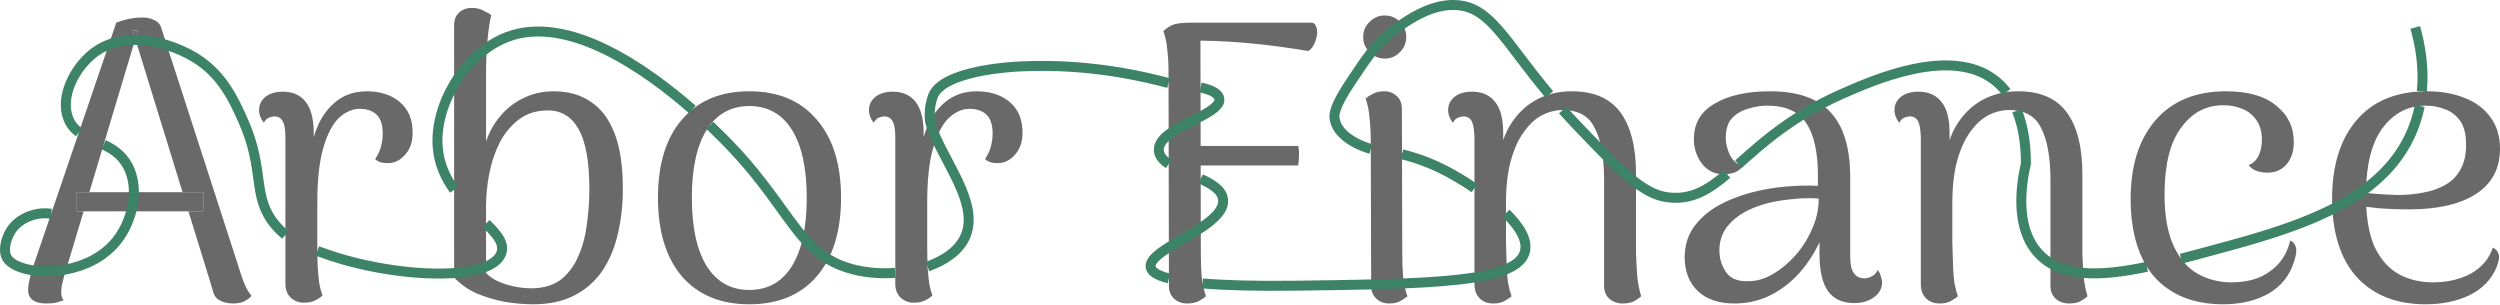
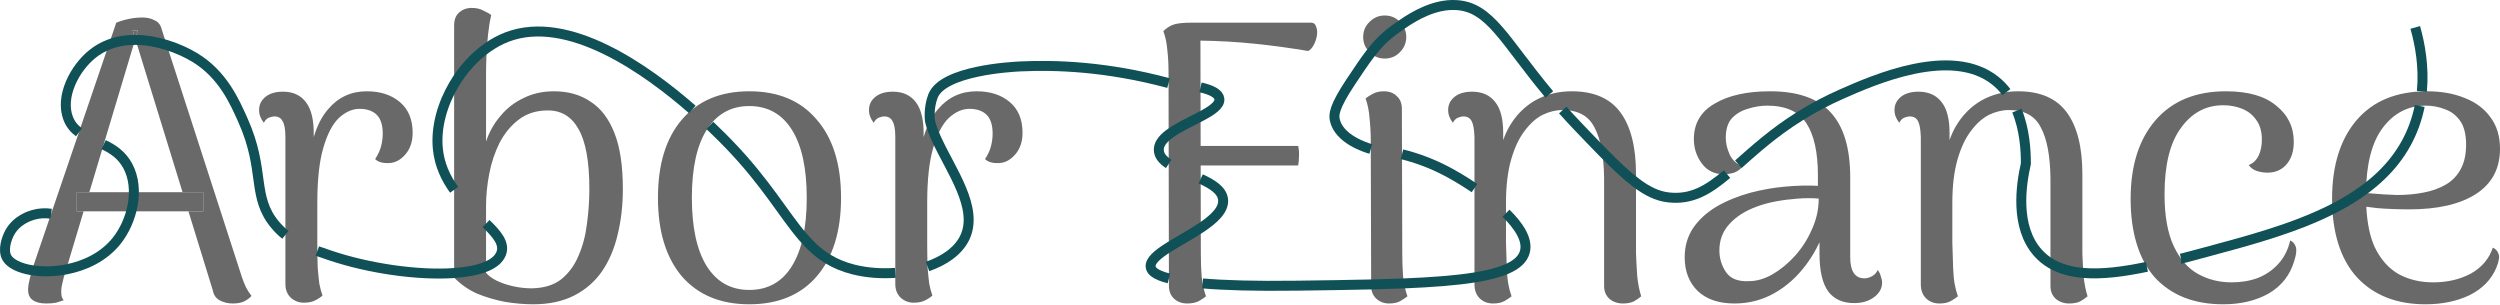
<svg xmlns="http://www.w3.org/2000/svg" height="50px" id="a" data-name="Layer 1" viewBox="0 0 1253.5 152.57">
  <g id="b" data-name="a">
    <path id="c" data-name="b" d="M1249.9,124.17c-1.87,5.6-5.53,9.93-11,13-5.47,2.93-11.8,4.4-19,4.4-6.27,0-11.93-1.33-17-4-5.07-2.8-9.13-7.33-12.2-13.6-2.39-5.22-3.81-11.98-4.24-20.3,1.89,.27,3.77,.5,5.64,.7,5.07,.4,10.4,.6,16,.6,14.13,0,25.2-2.53,33.2-7.6,8.13-5.2,12.2-12.8,12.2-22.8,0-6.27-1.6-11.53-4.8-15.8-3.07-4.27-7.33-7.47-12.8-9.6-5.47-2.27-11.8-3.4-19-3.4-15.33,0-27.13,4.87-35.4,14.6-8.13,9.6-12.2,22.73-12.2,39.4s4.2,30.33,12.6,39.4c8.4,8.93,19.8,13.4,34.2,13.4,8.4,0,15.8-1.53,22.2-4.6,6.4-3.2,10.87-7.8,13.4-13.8,1.33-3.33,1.67-5.67,1-7-.53-1.47-1.47-2.47-2.8-3h0Zm-55.4-59.8c5.6-7.6,12.87-11.4,21.8-11.4,3.33,0,6.53,.6,9.6,1.8,3.07,1.07,5.6,3,7.6,5.8s3,6.8,3,12c0,4.93-.93,9.07-2.8,12.4-1.73,3.2-4.2,5.73-7.4,7.6-3.2,1.87-6.93,3.2-11.2,4-4.13,.8-8.53,1.2-13.2,1.2-4.27-.13-8.67-.4-13.2-.8-.82-.07-1.61-.15-2.39-.24,.12-14.28,2.85-25.07,8.19-32.36Zm-43.4,59.4c-.53-1.6-1.47-2.67-2.8-3.2-1.07,4.67-3.07,8.6-6,11.8-2.8,3.07-6.2,5.4-10.2,7-4,1.47-8.4,2.2-13.2,2.2-6.13,0-11.73-1.4-16.8-4.2-5.07-2.8-9.13-7.47-12.2-14s-4.6-15.2-4.6-26c0-14.67,2.73-25.73,8.2-33.2,5.47-7.6,12.53-11.4,21.2-11.4,3.47,0,6.67,.6,9.6,1.8,2.93,1.2,5.27,3.07,7,5.6,1.87,2.53,2.8,5.8,2.8,9.8,0,3.07-.53,5.73-1.6,8s-2.73,3.87-5,4.8c1.07,1.47,2.47,2.47,4.2,3s3.47,.8,5.2,.8c4,0,7.2-1.4,9.6-4.2s3.6-6.53,3.6-11.2c0-7.47-2.93-13.53-8.8-18.2-5.73-4.8-14.13-7.2-25.2-7.2-15.2,0-27,4.87-35.4,14.6-8.27,9.6-12.4,22.73-12.4,39.4s4.07,30.33,12.2,39.4c8.27,8.93,19.67,13.4,34.2,13.4,8.8,0,16.4-1.8,22.8-5.4,6.4-3.73,10.67-9.13,12.8-16.2,1.07-3.33,1.33-5.73,.8-7.2h0Zm-106.4,14.6c-.27-4-.47-7.73-.6-11.2v-39.8c0-13.6-2.6-23.93-7.8-31-5.2-7.07-13.33-10.6-24.4-10.6-6.8,0-12.93,1.53-18.4,4.6-5.33,3.07-9.67,7.47-13,13.2-1.16,2.07-2.16,4.3-3,6.68v-3.68c0-6.93-1.33-12.07-4-15.4-2.67-3.47-6.53-5.2-11.6-5.2-3.73,0-6.67,.87-8.8,2.6s-3.2,3.93-3.2,6.6c0,2.27,.8,4.4,2.4,6.4,.67-1.33,1.53-2.2,2.6-2.6,1.07-.4,1.93-.6,2.6-.6,2,0,3.4,.8,4.2,2.4,.8,1.47,1.27,4.13,1.4,8v73.8c0,2.93,.87,5.27,2.6,7s4,2.6,6.8,2.6c2.27,0,4.13-.4,5.6-1.2,1.6-.93,2.8-1.73,3.6-2.4-.67-1.87-1.2-3.87-1.6-6-.4-2.13-.67-4.87-.8-8.2s-.27-7.6-.4-12.8v-19.8c0-8.53,.87-15.8,2.6-21.8s4-10.8,6.8-14.4c2.8-3.73,5.8-6.4,9-8,3.33-1.6,6.67-2.4,10-2.4,7.73,0,13.07,2.93,16,8.8,3.07,5.73,4.67,14.2,4.8,25.4v54c0,2.67,.87,4.8,2.6,6.4,1.87,1.6,4.13,2.4,6.8,2.4,2.13,0,3.93-.33,5.4-1,1.47-.8,2.73-1.67,3.8-2.6-.93-2.93-1.6-6.33-2-10.2h0Zm-101.6,.4c-.27-1.2-.8-2.33-1.6-3.4-.67,1.47-1.67,2.53-3,3.2s-2.53,1-3.6,1c-4.8,0-7.2-3.53-7.2-10.6v-40c0-14.67-3.27-25.53-9.8-32.6-6.4-7.07-16.53-10.6-30.4-10.6-11.6,0-20.87,2.07-27.8,6.2-6.93,4-10.4,9.93-10.4,17.8,0,4.53,1.33,8.6,4,12.2s6.33,5.4,11,5.4c1.73,0,3.47-.27,5.2-.8,1.73-.67,3.2-1.73,4.4-3.2-3.07-1.07-5.27-3-6.6-5.8-1.33-2.93-2-5.73-2-8.4,0-4.27,1-7.53,3-9.8,2.13-2.27,4.8-3.87,8-4.8,3.33-1.07,6.6-1.6,9.8-1.6,9.2,0,15.73,2.93,19.6,8.8s5.8,14.6,5.8,26.2v5.2c-4.93-.27-10.4-.13-16.4,.4-5.87,.53-11.6,1.53-17.2,3-6.4,1.73-12.13,4.07-17.2,7-4.93,2.93-8.87,6.53-11.8,10.8-2.8,4.27-4.2,9.13-4.2,14.6,0,7.07,2.2,12.73,6.6,17,4.4,4.13,10.53,6.2,18.4,6.2,7.2,0,13.87-1.73,20-5.2s11.47-8.27,16-14.4c2.57-3.45,4.77-7.15,6.6-11.12v5.72c0,8.67,1.47,15,4.4,19,2.93,3.87,7.27,5.8,13,5.8,4,0,7.33-1,10-3s4-4.47,4-7.4c0-.8-.2-1.73-.6-2.8Zm-34.6-23.8c-2.13,4.93-4.93,9.33-8.4,13.2-3.47,3.87-7.27,7-11.4,9.4-4,2.27-7.93,3.4-11.8,3.4-5.33,.27-9.13-1.2-11.4-4.4-2.27-3.33-3.4-7-3.4-11,0-5.2,1.67-9.6,5-13.2,3.33-3.73,7.93-6.67,13.8-8.8,2.8-1.07,6-1.93,9.6-2.6s7.27-1.13,11-1.4c3.87-.27,7.33-.27,10.4,0,0,5.33-1.13,10.47-3.4,15.4h0Zm-87.6,23.4c-.27-4-.47-7.73-.6-11.2v-39.8c0-13.6-2.6-23.93-7.8-31s-13.33-10.6-24.4-10.6c-6.8,0-12.93,1.53-18.4,4.6-5.33,3.07-9.67,7.47-13,13.2-1.16,2.07-2.16,4.3-3,6.68v-3.68c0-6.93-1.33-12.07-4-15.4-2.67-3.47-6.53-5.2-11.6-5.2-3.73,0-6.67,.87-8.8,2.6s-3.2,3.93-3.2,6.6c0,2.27,.8,4.4,2.4,6.4,.67-1.33,1.53-2.2,2.6-2.6,1.07-.4,1.93-.6,2.6-.6,2,0,3.4,.8,4.2,2.4,.8,1.47,1.27,4.13,1.4,8v73.8c0,2.93,.87,5.27,2.6,7s4,2.6,6.8,2.6c2.27,0,4.13-.4,5.6-1.2,1.6-.93,2.8-1.73,3.6-2.4-.67-1.87-1.2-3.87-1.6-6-.4-2.13-.67-4.87-.8-8.2s-.27-7.6-.4-12.8v-19.8c0-8.53,.87-15.8,2.6-21.8s4-10.8,6.8-14.4c2.8-3.73,5.8-6.4,9-8,3.33-1.6,6.67-2.4,10-2.4,7.73,0,13.07,2.93,16,8.8,3.07,5.73,4.67,14.2,4.8,25.4v54c0,2.67,.87,4.8,2.6,6.4,1.87,1.6,4.13,2.4,6.8,2.4,2.13,0,3.93-.33,5.4-1,1.47-.8,2.73-1.67,3.8-2.6-.93-2.93-1.6-6.33-2-10.2h0Zm-117.4,.2c-.27-3.73-.4-7.53-.4-11.4l-.2-72.6c0-2.8-.87-4.93-2.6-6.4-1.6-1.6-3.73-2.4-6.4-2.4-2.27,0-4.2,.47-5.8,1.4-1.47,.8-2.6,1.53-3.4,2.2,1.07,2.93,1.73,6.27,2,10,.4,3.73,.6,7.53,.6,11.4l.2,72.6c0,2.67,.87,4.8,2.6,6.4,1.73,1.6,3.87,2.4,6.4,2.4,2.27,0,4.13-.4,5.6-1.2,1.6-.93,2.8-1.73,3.6-2.4-1.07-2.93-1.8-6.27-2.2-10h0Zm-1.6-127.6c-2-2.13-4.53-3.2-7.6-3.2s-5.47,1.07-7.6,3.2c-2.13,2-3.2,4.53-3.2,7.6s1.07,5.47,3.2,7.6,4.67,3.2,7.6,3.2,5.6-1.07,7.6-3.2c2.13-2.13,3.2-4.67,3.2-7.6s-1.07-5.6-3.2-7.6Zm-51,62.2h-52v9.8h52c.27-1.47,.4-3,.4-4.6,.13-1.73,0-3.47-.4-5.2Zm9-59.8c-.4-1.33-1.2-2-2.4-2h-60.4c-3.47,0-6.2,.27-8.2,.8-1.87,.53-3.73,1.67-5.6,3.4,1.07,2.93,1.73,6.13,2,9.6,.4,3.33,.6,7,.6,11l.2,107.2c0,2.67,.87,4.8,2.6,6.4,1.73,1.6,3.93,2.4,6.6,2.4,2.27,0,4.2-.4,5.8-1.2,1.6-.93,2.8-1.73,3.6-2.4-1.07-2.93-1.8-6.27-2.2-10-.27-3.73-.4-7.53-.4-11.4l-.08-44.2-.02-9.8-.1-52.8c9.47,.13,18.67,.67,27.6,1.6s17.73,2.13,26.4,3.6c1.07-.53,2-1.53,2.8-3s1.33-3.07,1.6-4.8c.27-1.73,.13-3.2-.4-4.4h0Zm-153.6,37.8c-4.27-3.6-9.8-5.4-16.6-5.4-7.87,0-14.33,3-19.4,9-3.1,3.59-5.51,8.26-7.2,14v-1c.13-7.33-1.13-12.8-3.8-16.4-2.67-3.6-6.53-5.4-11.6-5.4-3.73,0-6.67,.87-8.8,2.6-2.13,1.73-3.2,3.93-3.2,6.6,0,2.27,.8,4.4,2.4,6.4,.67-1.33,1.53-2.2,2.6-2.6,1.07-.4,1.93-.6,2.6-.6,2,0,3.4,.8,4.2,2.4,.93,1.47,1.4,4.13,1.4,8v73.6c0,2.93,.93,5.27,2.8,7,1.87,1.6,4,2.4,6.4,2.4s4.33-.4,5.8-1.2c1.6-.8,2.8-1.6,3.6-2.4-.67-1.87-1.2-3.87-1.6-6-.27-2.13-.53-4.8-.8-8-.13-3.33-.2-7.6-.2-12.8v-19.6c0-11.6,1-20.8,3-27.6,2-6.93,4.6-11.93,7.8-15,3.33-3.07,6.8-4.6,10.4-4.6s6.6,1,8.6,3,3,5.13,3,9.4c0,2.13-.27,4.2-.8,6.2-.4,1.87-1.4,4.07-3,6.6,1.47,1.47,3.8,2.13,7,2,3.07-.13,5.8-1.6,8.2-4.4,2.4-2.8,3.6-6.4,3.6-10.8,0-6.67-2.13-11.8-6.4-15.4Zm-96.8,8.8c-8-9.47-19.27-14.2-33.8-14.2s-25.67,4.73-33.8,14.2c-8,9.33-12,22.4-12,39.2s4,29.93,12,39.4c8.13,9.33,19.4,14,33.8,14s25.8-4.67,33.8-14c8.13-9.47,12.2-22.6,12.2-39.4s-4.07-29.87-12.2-39.2Zm-12.4,73.4c-4.93,8-12.07,12-21.4,12s-16.33-4-21.4-12c-4.93-8-7.4-19.4-7.4-34.2s2.47-26.13,7.4-34c5.07-8,12.2-12,21.4-12s16.47,4,21.4,12c4.93,7.87,7.4,19.2,7.4,34s-2.47,26.2-7.4,34.2Zm-89-66.6c-2.8-7.2-6.8-12.47-12-15.8-5.07-3.47-11.2-5.2-18.4-5.2-5.6,0-10.67,1.13-15.2,3.4-4.53,2.13-8.4,5.13-11.6,9-3.2,3.73-5.6,8-7.2,12.8V36.77c0-2.27,.07-5.13,.2-8.6s.4-7.07,.8-10.8c.4-3.73,.93-7,1.6-9.8-.8-.67-2.07-1.4-3.8-2.2-1.6-.93-3.6-1.4-6-1.4-2.53,0-4.67,.8-6.4,2.4-1.6,1.47-2.4,3.6-2.4,6.4v126.4c3.2,3.33,7,6,11.4,8,4.53,1.87,9.27,3.27,14.2,4.2,4.93,.8,9.6,1.2,14,1.2,8,0,14.87-1.47,20.6-4.4s10.4-7,14-12.2c3.6-5.33,6.2-11.47,7.8-18.4,1.73-7.07,2.6-14.67,2.6-22.8,0-11.6-1.4-20.93-4.2-28h0Zm-13.8,45.4c-.67,5.73-2.07,11.07-4.2,16-2,4.8-4.87,8.73-8.6,11.8-3.73,2.93-8.67,4.47-14.8,4.6-3.07,0-6.13-.33-9.2-1s-5.87-1.6-8.4-2.8c-2.4-1.2-4.2-2.53-5.4-4v-33.4c0-5.2,.53-10.6,1.6-16.2s2.8-10.8,5.2-15.6c2.53-4.8,5.73-8.67,9.6-11.6,4-3.07,8.87-4.6,14.6-4.6,6.8,0,11.93,3.13,15.4,9.4,3.6,6.27,5.4,16.27,5.4,30,0,5.73-.4,11.53-1.2,17.4h0Zm-93.8-61c-4.27-3.6-9.8-5.4-16.6-5.4-7.87,0-14.33,3-19.4,9-3.1,3.59-5.51,8.26-7.2,14v-1c.13-7.33-1.13-12.8-3.8-16.4-2.67-3.6-6.53-5.4-11.6-5.4-3.73,0-6.67,.87-8.8,2.6s-3.2,3.93-3.2,6.6c0,2.27,.8,4.4,2.4,6.4,.67-1.33,1.53-2.2,2.6-2.6,1.07-.4,1.93-.6,2.6-.6,2,0,3.4,.8,4.2,2.4,.93,1.47,1.4,4.13,1.4,8v73.6c0,2.93,.93,5.27,2.8,7,1.87,1.6,4,2.4,6.4,2.4s4.33-.4,5.8-1.2c1.6-.8,2.8-1.6,3.6-2.4-.67-1.87-1.2-3.87-1.6-6-.27-2.13-.53-4.8-.8-8-.13-3.33-.2-7.6-.2-12.8v-19.6c0-11.6,1-20.8,3-27.6,2-6.93,4.6-11.93,7.8-15,3.33-3.07,6.8-4.6,10.4-4.6s6.6,1,8.6,3,3,5.13,3,9.4c0,2.13-.27,4.2-.8,6.2-.4,1.87-1.4,4.07-3,6.6,1.47,1.47,3.8,2.13,7,2,3.07-.13,5.8-1.6,8.2-4.4s3.6-6.4,3.6-10.8c0-6.67-2.13-11.8-6.4-15.4ZM38.5,96.37v9.6h63.4v-9.6H38.5Zm53.03,0l2.96,9.6h7.41v-9.6h-10.37ZM67.85,19.54l1.25-4.17-2.6-.2,1.35,4.37Zm-29.35,86.43h3.42l2.88-9.6h-6.3v9.6Z" style="fill: #696969;" />
    <path d="M126.1,148.37c-.8,.93-1.93,1.8-3.4,2.6s-3.47,1.2-6,1.2c-2.4,0-4.6-.53-6.6-1.6-1.87-1.07-3-2.73-3.4-5l-12.21-39.6h7.41v-9.6h-10.37L67.85,19.54l1.25-4.17-2.6-.2,1.35,4.37-23.05,76.83h-6.3v9.6h3.42l-10.02,33.4c-.27,1.07-.53,2.2-.8,3.4-.27,1.07-.4,2.13-.4,3.2,0,.93,.07,1.8,.2,2.6,.27,.8,.6,1.47,1,2-1.2,.4-2.47,.8-3.8,1.2-1.33,.27-3,.4-5,.4-2.93,0-5.2-.6-6.8-1.8-1.6-1.2-2.33-3.07-2.2-5.6,0-1.07,.2-2.4,.6-4,.4-1.73,.8-3.4,1.2-5L58.3,11.37c4.4-1.73,8.8-2.6,13.2-2.6,2.27,0,4.27,.47,6,1.4,1.87,.8,3.07,2.33,3.6,4.6l40.2,124.2c.53,1.6,1.2,3.27,2,5,.8,1.6,1.73,3.07,2.8,4.4Z" style="fill: #696969;" />
  </g>
  <g id="d" data-name="c">
-     <path d="M25.65,107.16c-3-.41-6.04-.27-8.91,.55-1.57,.46-8.31,2.45-11.84,8.89-1.69,3.07-3.56,8.85-1.48,12.58,1.72,3.06,6.44,5.32,12.57,6.31h.01c5.07,.82,11.09,.77,17.19-.41,4.67-.89,9.39-2.46,13.73-4.8,4.39-2.37,8.41-5.53,11.64-9.61,7.76-9.8,11.7-25.8,5.55-37.38-3.01-5.64-7.51-8.54-12.16-10.76" style="fill: none; stroke: #3d8367; stroke-miterlimit: 10; stroke-width: 5px;" />
-     <path d="M159.12,125.87c2,.72,4.12,1.44,6.38,2.2,19.64,6.62,44.28,10.11,62.2,8.84,6.35-.45,11.86-1.5,16-3.21,3.91-1.63,6.61-3.85,7.64-6.74,1.75-4.9-2.08-9.47-7.64-14.86" style="fill: none; stroke: #3d8367; stroke-miterlimit: 10; stroke-width: 5px;" />
-     <path d="M355.91,62.87c4.89,4.63,8.31,8.18,9.77,9.69,18.47,19.14,27.21,35.07,36.95,46.33,3.84,4.44,7.84,8.16,12.65,11.06,3.63,2.19,7.73,3.92,12.57,5.15,6.61,1.67,13.92,2.23,21.05,1.71" style="fill: none; stroke: #3d8367; stroke-miterlimit: 10; stroke-width: 5px;" />
-     <path d="M601.94,43.81c5.88,1.36,9.18,3.23,9.45,5.81,.33,3.13-3.96,5.93-9.42,8.8-5.3,2.8-11.69,5.68-16.01,9.02-3.11,2.4-5.15,5.05-4.92,8.08,.2,2.69,2.13,4.82,4.95,6.67" style="fill: none; stroke: #3d8367; stroke-miterlimit: 10; stroke-width: 5px;" />
-     <path d="M603,142.11c10.75,.92,25.9,1.42,47.24,1.13,13.43-.18,25.89-.35,37.26-.62,5.79-.14,11.3-.31,16.5-.52,14.01-.58,25.87-1.46,35.3-2.98,6.66-1.07,12.1-2.45,16.22-4.25,5.03-2.19,8.11-5.01,9.06-8.65,1.55-5.94-2.88-12.82-9.48-19.31" style="fill: none; stroke: #3d8367; stroke-miterlimit: 10; stroke-width: 5px;" />
-     <path d="M783.56,55.17c2.26,2.53,4.67,5.15,7.23,7.83,4.58,4.8,8.69,9.1,12.43,12.91,6.61,6.73,12.09,11.95,17.08,15.7,5.7,4.31,10.76,6.72,16.13,7.35,11.72,1.38,19.99-3.68,29.5-11.67" style="fill: none; stroke: #3d8367; stroke-miterlimit: 10; stroke-width: 5px;" />
-     <path d="M1093.6,129.7h.01c4.11-1.07,8.26-2.18,12.43-3.3,21.64-5.81,44.35-11.89,63.39-21.54,6.06-3.07,11.75-6.5,16.92-10.41,10.9-8.21,19.47-18.51,24.27-31.87,1.14-3.17,2-6.33,2.63-9.45" style="fill: none; stroke: #3d8367; stroke-miterlimit: 10; stroke-width: 5px;" />
-     <path d="M1211.01,13.75c2.33,8.24,4.5,19.6,3.32,32.07" style="fill: none; stroke: #3d8367; stroke-miterlimit: 10; stroke-width: 5px;" />
-     <path d="M1076.45,133.78c-11.6,2.44-22.47,3.87-31.85,3.07-6.23-.53-11.8-2.04-16.5-4.88-2.31-1.39-4.4-3.1-6.26-5.18-11.67-13.04-8.46-34.22-6.07-44.7,.03-6.48-.55-16.98-4.5-26.63" style="fill: none; stroke: #3d8367; stroke-miterlimit: 10; stroke-width: 5px;" />
-     <path d="M1006.02,46.18c-1.6-2.1-3.46-4.04-5.63-5.76-22.02-17.48-60.7-.44-76.9,6.7-3.7,1.63-7.17,3.31-10.44,5.04-3.74,1.96-7.22,3.97-10.47,6.01-13.3,8.3-22.81,16.96-30.95,24.16" style="fill: none; stroke: #3d8367; stroke-miterlimit: 10; stroke-width: 5px;" />
-     <path d="M776.83,47.36c-22.62-27.03-29.61-43.97-46.87-44.83-10.58-.52-20.47,5.22-26.95,9.66-1.33,.91-2.52,1.76-3.54,2.5-4.96,3.58-8.53,7.21-12.23,11.99-3,3.88-6.08,8.51-10.06,14.49-8.44,12.69-8.43,16.46-7.93,18.85,2.03,9.89,15.97,14.08,18.06,14.68" style="fill: none; stroke: #3d8367; stroke-miterlimit: 10; stroke-width: 5px;" />
-     <path d="M702.96,77.35c7.06,1.76,14.66,4.46,22.4,8.53,3.66,1.93,8.69,4.87,13.94,8.43" style="fill: none; stroke: #3d8367; stroke-miterlimit: 10; stroke-width: 5px;" />
-     <path d="M586.09,139.61c-7.18-1.82-8.82-3.96-9.12-5.62-.57-3.19,3.49-6.51,9.09-10.04,4.86-3.06,10.88-6.27,16.02-9.69,6.63-4.4,11.79-9.14,11.16-14.32-.56-4.58-5.43-7.61-11.21-10.26" style="fill: none; stroke: #3d8367; stroke-miterlimit: 10; stroke-width: 5px;" />
-     <path d="M585.91,41.65c-31.11-8.34-56.66-9.17-74.05-8.36-4.9,.23-39.08,2.08-44.05,14.85-2.43,6.25-1.5,12.56-1.5,12.56,.65,2.79,1.77,5.73,3.14,8.78h0c7.21,15.96,21.46,34.78,14.27,49.71-3.19,6.62-10.12,11.46-18.64,14.41" style="fill: none; stroke: #3d8367; stroke-miterlimit: 10; stroke-width: 5px;" />
-     <path d="M347.13,54.88c-23.01-20.11-62.19-47.98-92.83-36.34-3.56,1.35-6.97,3.23-10.18,5.52-6.52,4.65-12.17,11.01-16.42,18.16-5.96,10.02-9.18,21.59-8.18,32.19,.78,8.25,4.02,15.01,8.18,20.75" style="fill: none; stroke: #3d8367; stroke-miterlimit: 10; stroke-width: 5px;" />
-     <path d="M143.1,117.75c-1.76-1.4-3.41-2.99-4.99-4.86-12.14-14.36-4.91-27.17-16.28-52.54-4.21-9.42-10.09-22.94-24.05-31.45-3.84-2.34-8.74-4.65-14.15-6.32-4.93-1.53-10.27-2.54-15.63-2.57h-.29c-4.46,0-8.93,.68-13.14,2.32h0c-2.88,1.1-5.64,2.65-8.21,4.72-9,7.23-16.3,21.38-12.21,32.19,1.19,3.16,3.1,5.36,5.43,7.08" style="fill: none; stroke: #3d8367; stroke-miterlimit: 10; stroke-width: 5px;" />
+     <path d="M25.65,107.16c-3-.41-6.04-.27-8.91,.55-1.57,.46-8.31,2.45-11.84,8.89-1.69,3.07-3.56,8.85-1.48,12.58,1.72,3.06,6.44,5.32,12.57,6.31h.01c5.07,.82,11.09,.77,17.19-.41,4.67-.89,9.39-2.46,13.73-4.8,4.39-2.37,8.41-5.53,11.64-9.61,7.76-9.8,11.7-25.8,5.55-37.38-3.01-5.64-7.51-8.54-12.16-10.76" style="fill: none; stroke: #0F5156; stroke-miterlimit: 10; stroke-width: 5px;" />
+     <path d="M159.12,125.87c2,.72,4.12,1.44,6.38,2.2,19.64,6.62,44.28,10.11,62.2,8.84,6.35-.45,11.86-1.5,16-3.21,3.91-1.63,6.61-3.85,7.64-6.74,1.75-4.9-2.08-9.47-7.64-14.86" style="fill: none; stroke: #0F5156; stroke-miterlimit: 10; stroke-width: 5px;" />
+     <path d="M355.91,62.87c4.89,4.63,8.31,8.18,9.77,9.69,18.47,19.14,27.21,35.07,36.95,46.33,3.84,4.44,7.84,8.16,12.65,11.06,3.63,2.19,7.73,3.92,12.57,5.15,6.61,1.67,13.92,2.23,21.05,1.71" style="fill: none; stroke: #0F5156; stroke-miterlimit: 10; stroke-width: 5px;" />
+     <path d="M601.94,43.81c5.88,1.36,9.18,3.23,9.45,5.81,.33,3.13-3.96,5.93-9.42,8.8-5.3,2.8-11.69,5.68-16.01,9.02-3.11,2.4-5.15,5.05-4.92,8.08,.2,2.69,2.13,4.82,4.95,6.67" style="fill: none; stroke: #0F5156; stroke-miterlimit: 10; stroke-width: 5px;" />
+     <path d="M603,142.11c10.75,.92,25.9,1.42,47.24,1.13,13.43-.18,25.89-.35,37.26-.62,5.79-.14,11.3-.31,16.5-.52,14.01-.58,25.87-1.46,35.3-2.98,6.66-1.07,12.1-2.45,16.22-4.25,5.03-2.19,8.11-5.01,9.06-8.65,1.55-5.94-2.88-12.82-9.48-19.31" style="fill: none; stroke: #0F5156; stroke-miterlimit: 10; stroke-width: 5px;" />
+     <path d="M783.56,55.17c2.26,2.53,4.67,5.15,7.23,7.83,4.58,4.8,8.69,9.1,12.43,12.91,6.61,6.73,12.09,11.95,17.08,15.7,5.7,4.31,10.76,6.72,16.13,7.35,11.72,1.38,19.99-3.68,29.5-11.67" style="fill: none; stroke: #0F5156; stroke-miterlimit: 10; stroke-width: 5px;" />
+     <path d="M1093.6,129.7h.01c4.11-1.07,8.26-2.18,12.43-3.3,21.64-5.81,44.35-11.89,63.39-21.54,6.06-3.07,11.75-6.5,16.92-10.41,10.9-8.21,19.47-18.51,24.27-31.87,1.14-3.17,2-6.33,2.63-9.45" style="fill: none; stroke: #0F5156; stroke-miterlimit: 10; stroke-width: 5px;" />
+     <path d="M1211.01,13.75c2.33,8.24,4.5,19.6,3.32,32.07" style="fill: none; stroke: #0F5156; stroke-miterlimit: 10; stroke-width: 5px;" />
+     <path d="M1076.45,133.78c-11.6,2.44-22.47,3.87-31.85,3.07-6.23-.53-11.8-2.04-16.5-4.88-2.31-1.39-4.4-3.1-6.26-5.18-11.67-13.04-8.46-34.22-6.07-44.7,.03-6.48-.55-16.98-4.5-26.63" style="fill: none; stroke: #0F5156; stroke-miterlimit: 10; stroke-width: 5px;" />
+     <path d="M1006.02,46.18c-1.6-2.1-3.46-4.04-5.63-5.76-22.02-17.48-60.7-.44-76.9,6.7-3.7,1.63-7.17,3.31-10.44,5.04-3.74,1.96-7.22,3.97-10.47,6.01-13.3,8.3-22.81,16.96-30.95,24.16" style="fill: none; stroke: #0F5156; stroke-miterlimit: 10; stroke-width: 5px;" />
+     <path d="M776.83,47.36c-22.62-27.03-29.61-43.97-46.87-44.83-10.58-.52-20.47,5.22-26.95,9.66-1.33,.91-2.52,1.76-3.54,2.5-4.96,3.58-8.53,7.21-12.23,11.99-3,3.88-6.08,8.51-10.06,14.49-8.44,12.69-8.43,16.46-7.93,18.85,2.03,9.89,15.97,14.08,18.06,14.68" style="fill: none; stroke: #0F5156; stroke-miterlimit: 10; stroke-width: 5px;" />
+     <path d="M702.96,77.35c7.06,1.76,14.66,4.46,22.4,8.53,3.66,1.93,8.69,4.87,13.94,8.43" style="fill: none; stroke: #0F5156; stroke-miterlimit: 10; stroke-width: 5px;" />
+     <path d="M586.09,139.61c-7.18-1.82-8.82-3.96-9.12-5.62-.57-3.19,3.49-6.51,9.09-10.04,4.86-3.06,10.88-6.27,16.02-9.69,6.63-4.4,11.79-9.14,11.16-14.32-.56-4.58-5.43-7.61-11.21-10.26" style="fill: none; stroke: #0F5156; stroke-miterlimit: 10; stroke-width: 5px;" />
+     <path d="M585.91,41.65c-31.11-8.34-56.66-9.17-74.05-8.36-4.9,.23-39.08,2.08-44.05,14.85-2.43,6.25-1.5,12.56-1.5,12.56,.65,2.79,1.77,5.73,3.14,8.78h0c7.21,15.96,21.46,34.78,14.27,49.71-3.19,6.62-10.12,11.46-18.64,14.41" style="fill: none; stroke: #0F5156; stroke-miterlimit: 10; stroke-width: 5px;" />
+     <path d="M347.13,54.88c-23.01-20.11-62.19-47.98-92.83-36.34-3.56,1.35-6.97,3.23-10.18,5.52-6.52,4.65-12.17,11.01-16.42,18.16-5.96,10.02-9.18,21.59-8.18,32.19,.78,8.25,4.02,15.01,8.18,20.75" style="fill: none; stroke: #0F5156; stroke-miterlimit: 10; stroke-width: 5px;" />
+     <path d="M143.1,117.75c-1.76-1.4-3.41-2.99-4.99-4.86-12.14-14.36-4.91-27.17-16.28-52.54-4.21-9.42-10.09-22.94-24.05-31.45-3.84-2.34-8.74-4.65-14.15-6.32-4.93-1.53-10.27-2.54-15.63-2.57h-.29c-4.46,0-8.93,.68-13.14,2.32h0c-2.88,1.1-5.64,2.65-8.21,4.72-9,7.23-16.3,21.38-12.21,32.19,1.19,3.16,3.1,5.36,5.43,7.08" style="fill: none; stroke: #0F5156; stroke-miterlimit: 10; stroke-width: 5px;" />
  </g>
</svg>
